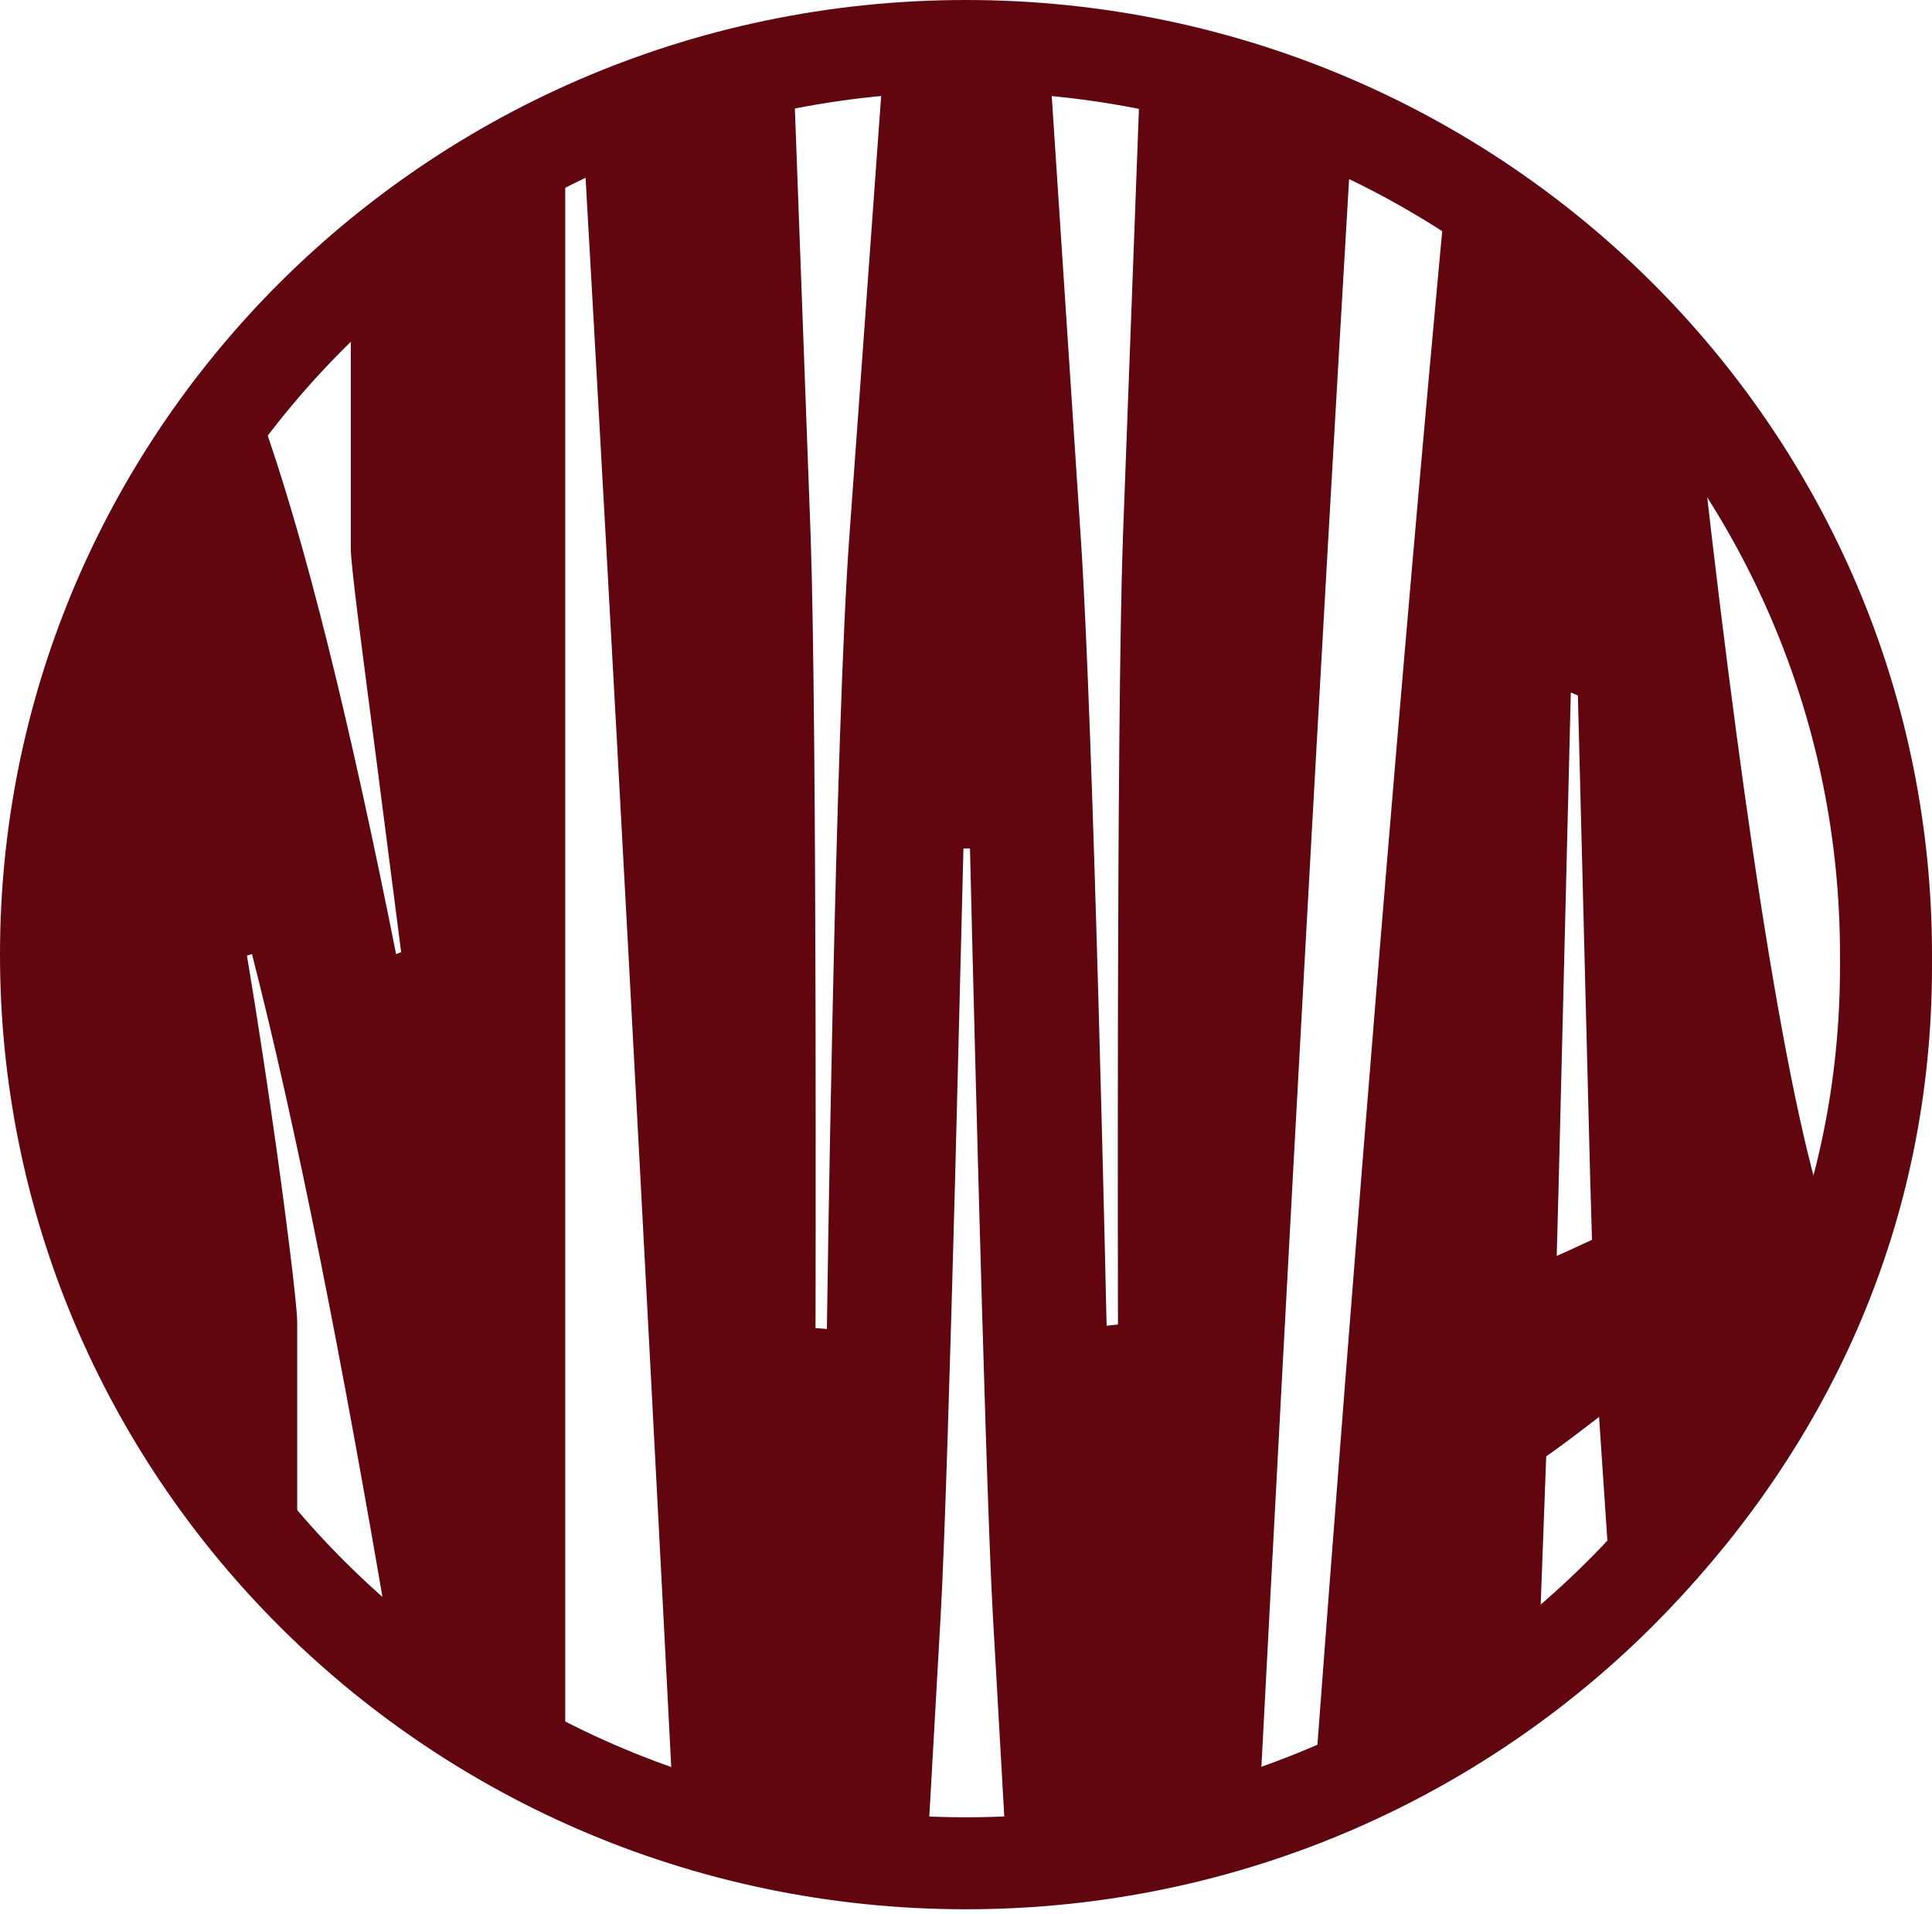
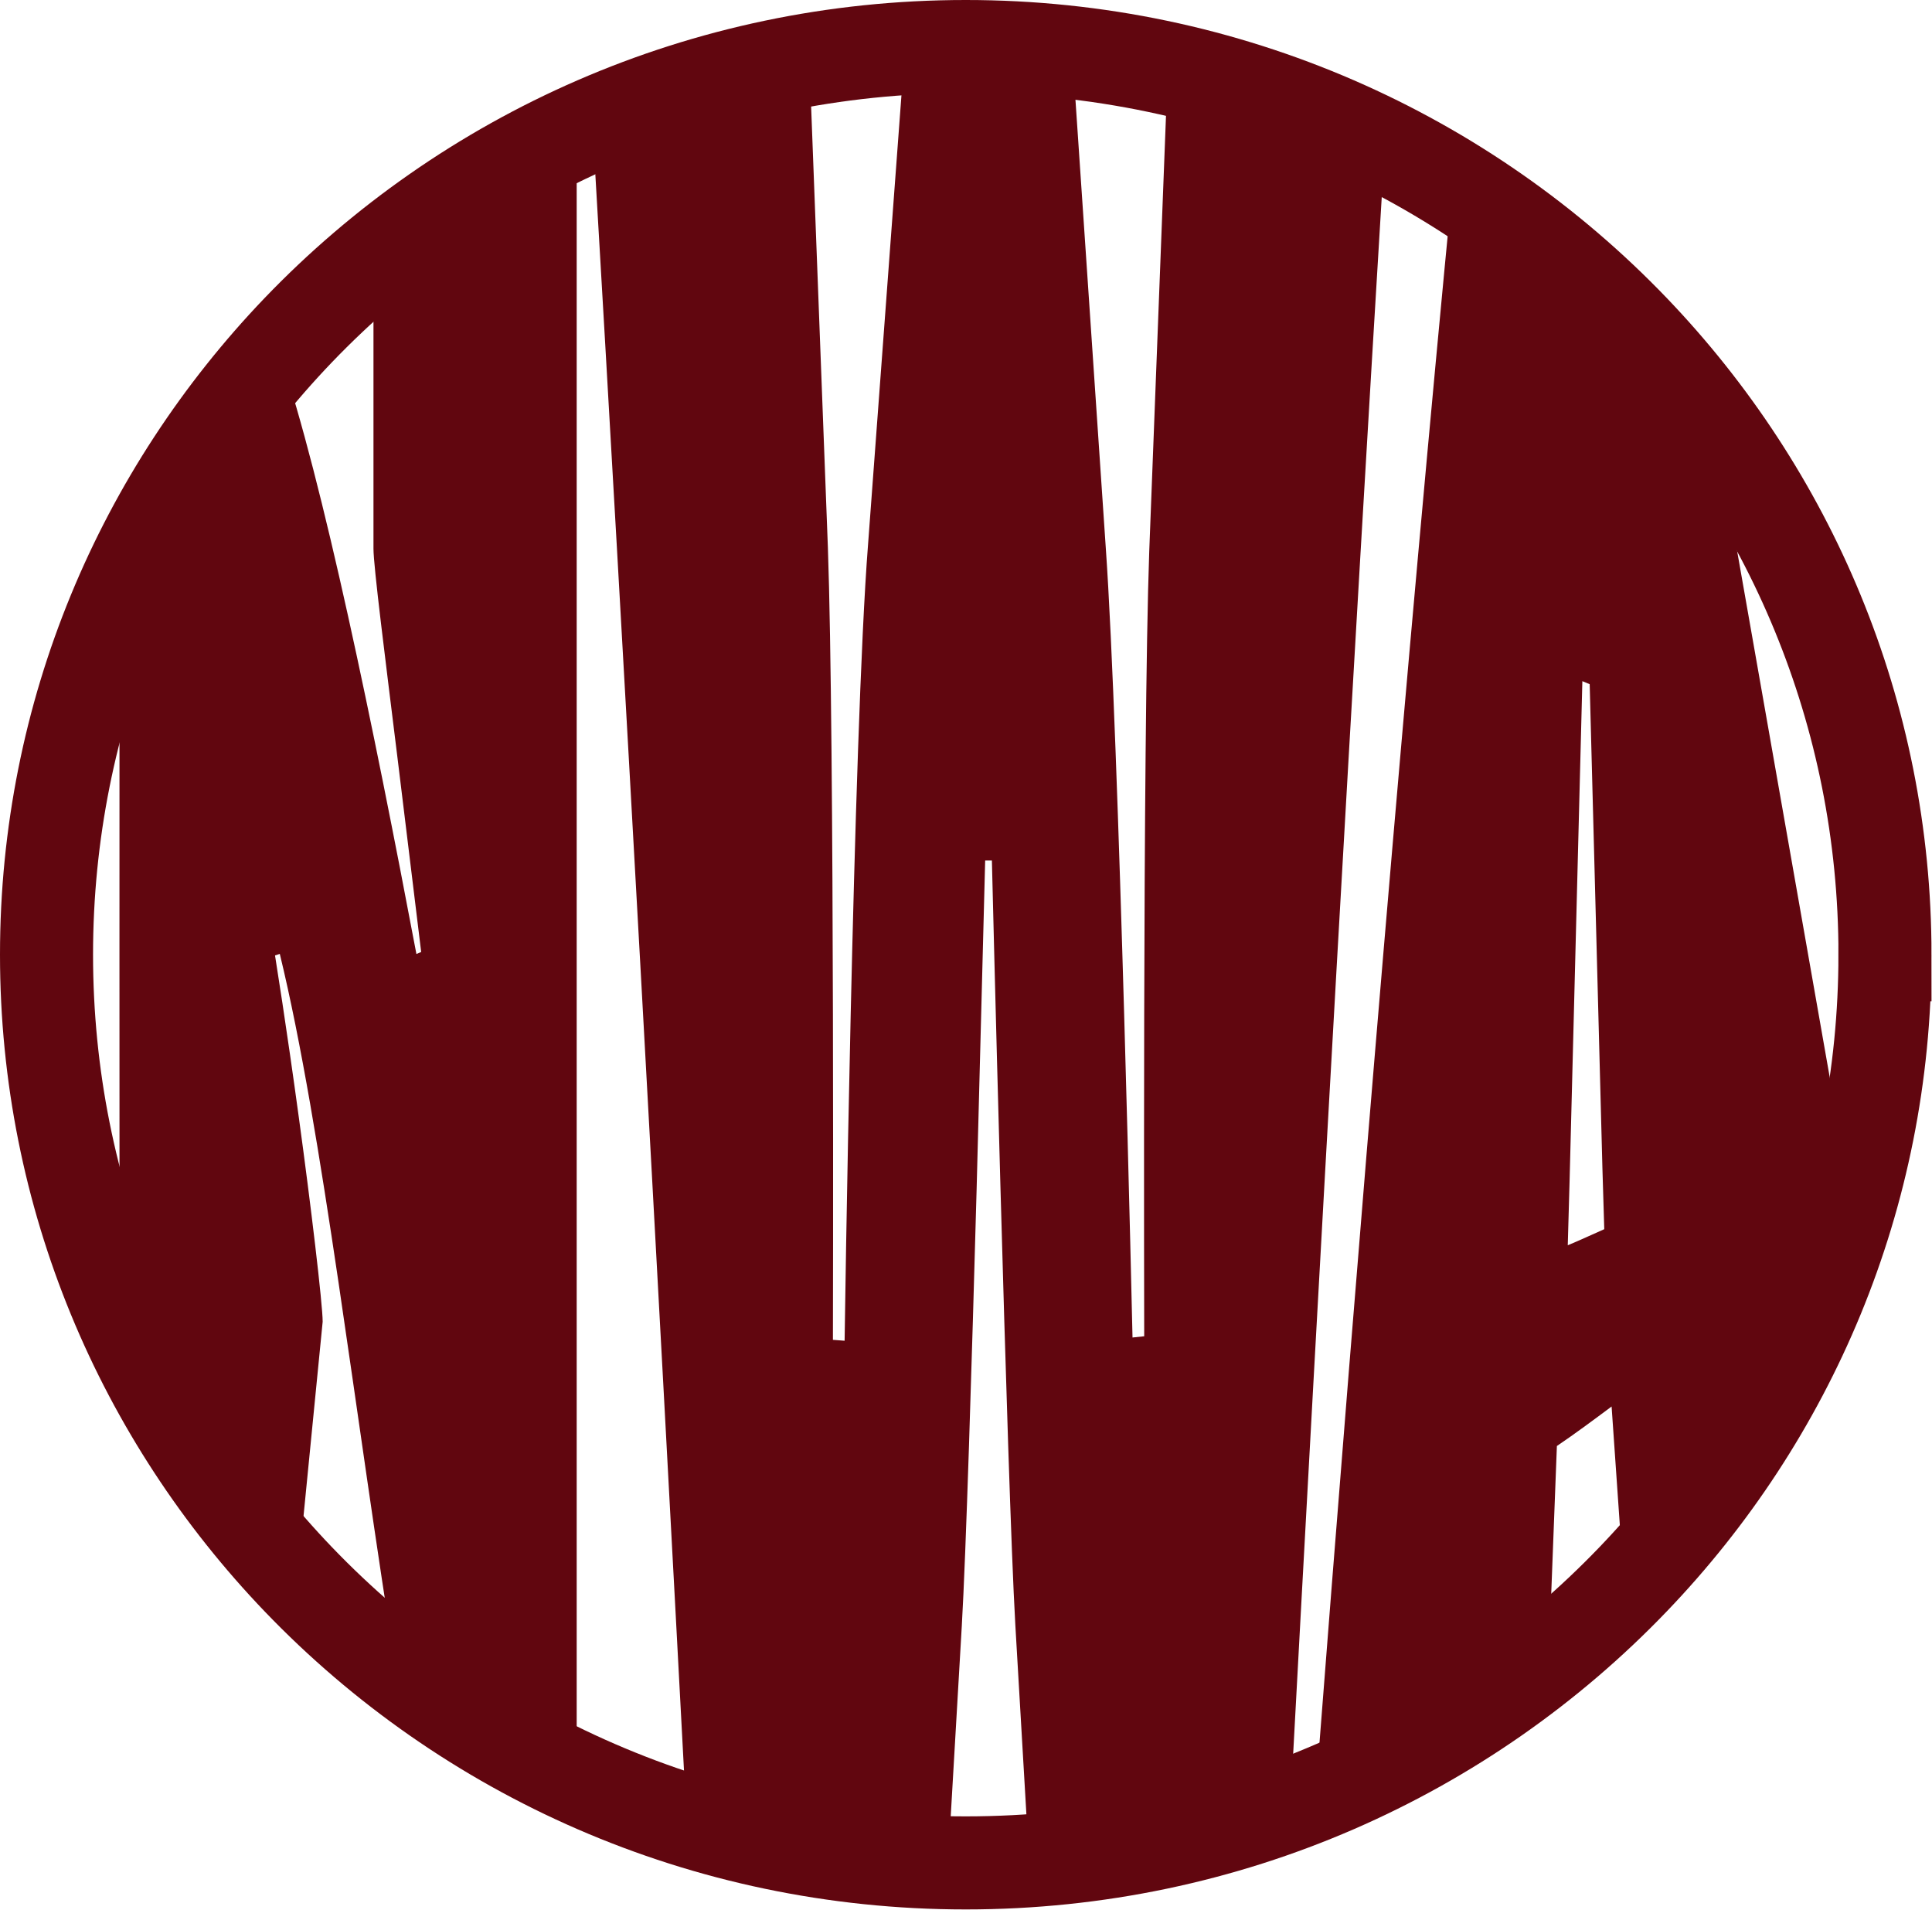
- <svg xmlns="http://www.w3.org/2000/svg" width="210" height="208" viewBox="0 0 210 208" fill="none">
-   <path d="M9 133.336C12.886 140.924 16.766 146.866 20.652 152.348C24.539 157.914 28.418 162.634 32.305 166.978V143.719C32.305 141.832 30.941 130.953 29.569 121.489C28.887 116.733 28.205 112.304 27.694 109.097C27.182 105.951 26.841 103.882 26.841 103.882L27.388 103.712C32.305 122.917 37.222 148.028 42.139 176.913C48.569 182.831 55.006 187.514 61.437 191.314V16.123C59.497 17.2 57.55 18.543 55.61 19.79C54.637 20.443 53.671 21.169 52.697 21.859L51.241 22.912L49.784 24.061C45.897 27.038 42.018 30.475 38.131 34.335V59.639C38.131 61.563 39.495 71.68 40.867 82.245C42.26 93.075 43.602 103.507 43.602 103.507L43.055 103.724C38.138 79.05 33.221 58.756 28.305 45.081C26.699 47.03 25.086 49.051 23.48 51.181C21.874 53.347 20.262 55.646 18.656 57.909C15.437 62.761 12.225 67.784 9.007 74.1L5.326 103.507L9.007 133.349L9 133.336Z" fill="#61060F" />
-   <path d="M73.255 197.896C77.821 199.833 82.387 201.055 86.954 202.108L90.382 202.725C90.954 202.822 91.527 202.943 92.093 203.015L93.803 203.197L97.231 203.572L100.66 203.705L102.253 175.509C102.694 167.728 103.315 146.901 103.819 128.023C104.295 109.133 104.722 92.24 104.722 92.24H105.433C105.433 92.24 107.026 159.571 107.909 175.4L109.502 203.487C118.635 202.652 127.768 200.377 136.9 196.045C140.198 132.973 143.502 72.66 146.799 16.764C139.197 12.08 131.596 8.644 123.995 6.55L122.049 58.622C121.698 68.775 121.56 90.122 121.518 108.927C121.477 127.733 121.518 143.985 121.518 143.985L120.284 144.118C120.284 144.118 119.932 127.866 119.401 108.964C118.87 90.073 118.166 68.521 117.456 58.162L113.924 4.432C108.033 3.634 102.136 3.513 96.245 3.972L92.355 57.86C91.561 68.279 90.941 89.977 90.52 109.012C90.099 128.047 89.878 144.469 89.878 144.469L88.644 144.372C88.644 144.372 88.685 127.975 88.644 108.988C88.602 90.013 88.464 68.46 88.112 58.199L86.167 5.497C78.566 7.191 70.965 10.084 63.363 14.271C66.66 72.079 69.964 133.796 73.262 197.909L73.255 197.896Z" fill="#61060F" />
-   <path d="M142.596 197.639C146.712 195.323 150.829 192.626 154.946 189.584C159.063 186.467 163.18 183.005 167.296 179.073L168.066 158.319C169.979 156.983 171.899 155.507 173.812 154.031L174.962 171.159C179.079 166.565 183.196 161.577 187.313 155.698C191.429 149.908 195.546 143.622 199.663 135.567C197.235 129.968 194.814 118.961 192.386 104.416C191.175 97.137 189.957 88.853 188.747 79.78C187.537 70.72 186.319 60.807 185.108 50.055C175.792 37.61 166.475 28.257 157.15 20.953C152.301 72.794 147.445 132.793 142.596 197.639ZM169.209 136.508L169.403 129.382C169.807 113.12 170.741 75.276 170.741 75.276L171.51 75.607C171.51 75.607 172.444 112.356 172.848 128.161L173.042 134.778C171.764 135.363 170.487 135.974 169.217 136.521L169.209 136.508Z" fill="#61060F" />
-   <path d="M205 105.048C205 131.369 194.591 154.004 177.609 171.696C159.384 190.695 133.599 202.554 105 202.554C76.401 202.554 50.616 190.707 32.391 171.708C15.416 154.004 5 130.092 5 103.771C5 77.451 15.409 53.575 32.377 35.858C50.609 16.859 76.401 5 105 5C133.599 5 159.405 16.871 177.623 35.87C194.598 53.587 205 77.475 205 103.783V105.048Z" stroke="#61060F" stroke-width="10" stroke-miterlimit="10" />
+ <svg xmlns="http://www.w3.org/2000/svg" width="2907" height="2873" viewBox="0 0 2907 2873" fill="none">
+   <path d="M179.83 1943.82C230.822 2048.76 245.831 2173.45 296.824 2249.27C347.817 2326.27 398.623 2292.42 449.616 2352.5L485.506 1988.3C485.506 1962.19 467.608 1811.72 449.616 1680.83C440.666 1615.05 431.717 1553.79 425.005 1509.44C418.293 1465.92 413.818 1437.3 413.818 1437.3L420.996 1434.96C485.506 1700.58 533.33 2125.13 597.84 2524.66C682.206 2606.51 783.353 2594.03 867.719 2646.59V223.492C842.269 238.389 818.233 219.149 792.783 236.389C780.011 245.427 768.044 238.005 755.273 247.545L733.724 258.804L708.014 288.69C657.022 329.865 612.942 348.601 561.949 401.993V825.374C561.949 851.987 579.848 991.913 597.84 1138.03C616.111 1287.83 633.73 1432.11 633.73 1432.11L626.552 1435.12C562.042 1093.84 485.506 722.035 420.996 532.901C399.928 559.848 383.681 567.105 362.613 596.563C341.545 626.524 327.494 677.08 306.426 708.379C264.196 775.496 222.059 844.957 179.83 932.327L179.736 1435.12L179.83 1844.86V1943.82Z" fill="#61060F" />
+   <path d="M1034.01 2755.88C1099.07 2782.66 1164.12 2799.56 1229.18 2814.13L1278.03 2822.66C1286.18 2824 1294.34 2825.68 1302.4 2826.68L1326.77 2829.19L1375.61 2834.38L1424.46 2836.22L1447.16 2446.23C1453.45 2338.61 1462.29 2050.55 1469.47 1789.44C1476.25 1528.17 1482.34 1294.51 1482.34 1294.51H1492.46C1492.46 1294.51 1515.16 2225.8 1527.74 2444.72L1550.45 2833.21C1680.56 2821.66 1810.68 2790.19 1940.8 2730.27C1987.77 1857.9 2034.85 1023.69 2081.82 250.578C1973.52 185.804 1865.22 138.268 1756.92 109.312L1729.21 829.536C1724.2 969.965 1722.23 1265.22 1721.64 1525.32C1721.05 1785.43 1721.64 2010.21 1721.64 2010.21L1704.05 2012.05C1704.05 2012.05 1699.04 1787.27 1691.47 1525.82C1683.9 1264.55 1673.88 966.45 1663.76 823.175L1613.44 80.021C1529.51 68.974 1445.49 67.301 1361.56 73.661L1306.13 818.991C1294.83 963.103 1285.99 1263.21 1279.99 1526.49C1274 1789.78 1270.85 2016.91 1270.85 2016.91L1253.26 2015.57C1253.26 2015.57 1253.85 1788.77 1253.26 1526.16C1252.67 1263.71 1250.7 965.613 1245.69 823.678L1217.98 94.75C1109.68 118.183 1001.38 158.186 893.08 216.099C940.056 1015.66 987.13 1869.28 1034.11 2756.05L1034.01 2755.88Z" fill="#61060F" />
+   <path fill-rule="evenodd" clip-rule="evenodd" d="M1977.7 2720.07C2036.67 2687.99 2095.65 2650.61 2154.63 2608.47C2213.61 2565.27 2272.58 2517.32 2331.56 2462.84L2342.59 2175.28C2369.99 2156.76 2397.5 2136.31 2424.9 2115.86L2441.38 2353.17C2500.36 2289.53 2559.34 2220.41 2618.32 2138.96C2677.29 2058.74 2736.27 1971.64 2795.25 1860.03L2586.74 675.229C2453.26 502.798 2319.79 373.21 2186.21 272.008C2116.74 990.295 2047.16 1821.6 1977.7 2720.07ZM2361.75 1774.35L2358.96 1873.08L2359.07 1873.26C2377.27 1865.68 2395.57 1857.21 2413.87 1849.1L2411.09 1757.42C2405.31 1538.44 2391.93 1029.26 2391.93 1029.26L2380.91 1024.68C2380.91 1024.68 2367.53 1549.02 2361.75 1774.35Z" fill="#61060F" />
+   <path d="M2836.21 1436.3C2836.21 1800.34 2692.29 2130.91 2457.41 2375.62C2205.33 2638.4 1848.69 2802.43 1453.13 2802.43C1057.57 2802.43 700.929 2638.57 448.852 2375.79C214.072 2130.91 70 1800.18 70 1436.13C70 1072.09 213.974 741.852 448.656 496.812C700.831 234.03 1057.57 70 1453.13 70C1848.69 70 2205.63 234.197 2457.6 496.979C2692.38 742.019 2836.26 1072.42 2836.26 1436.3H2836.21Z" stroke="#61060F" stroke-width="140" stroke-miterlimit="10" />
</svg>
